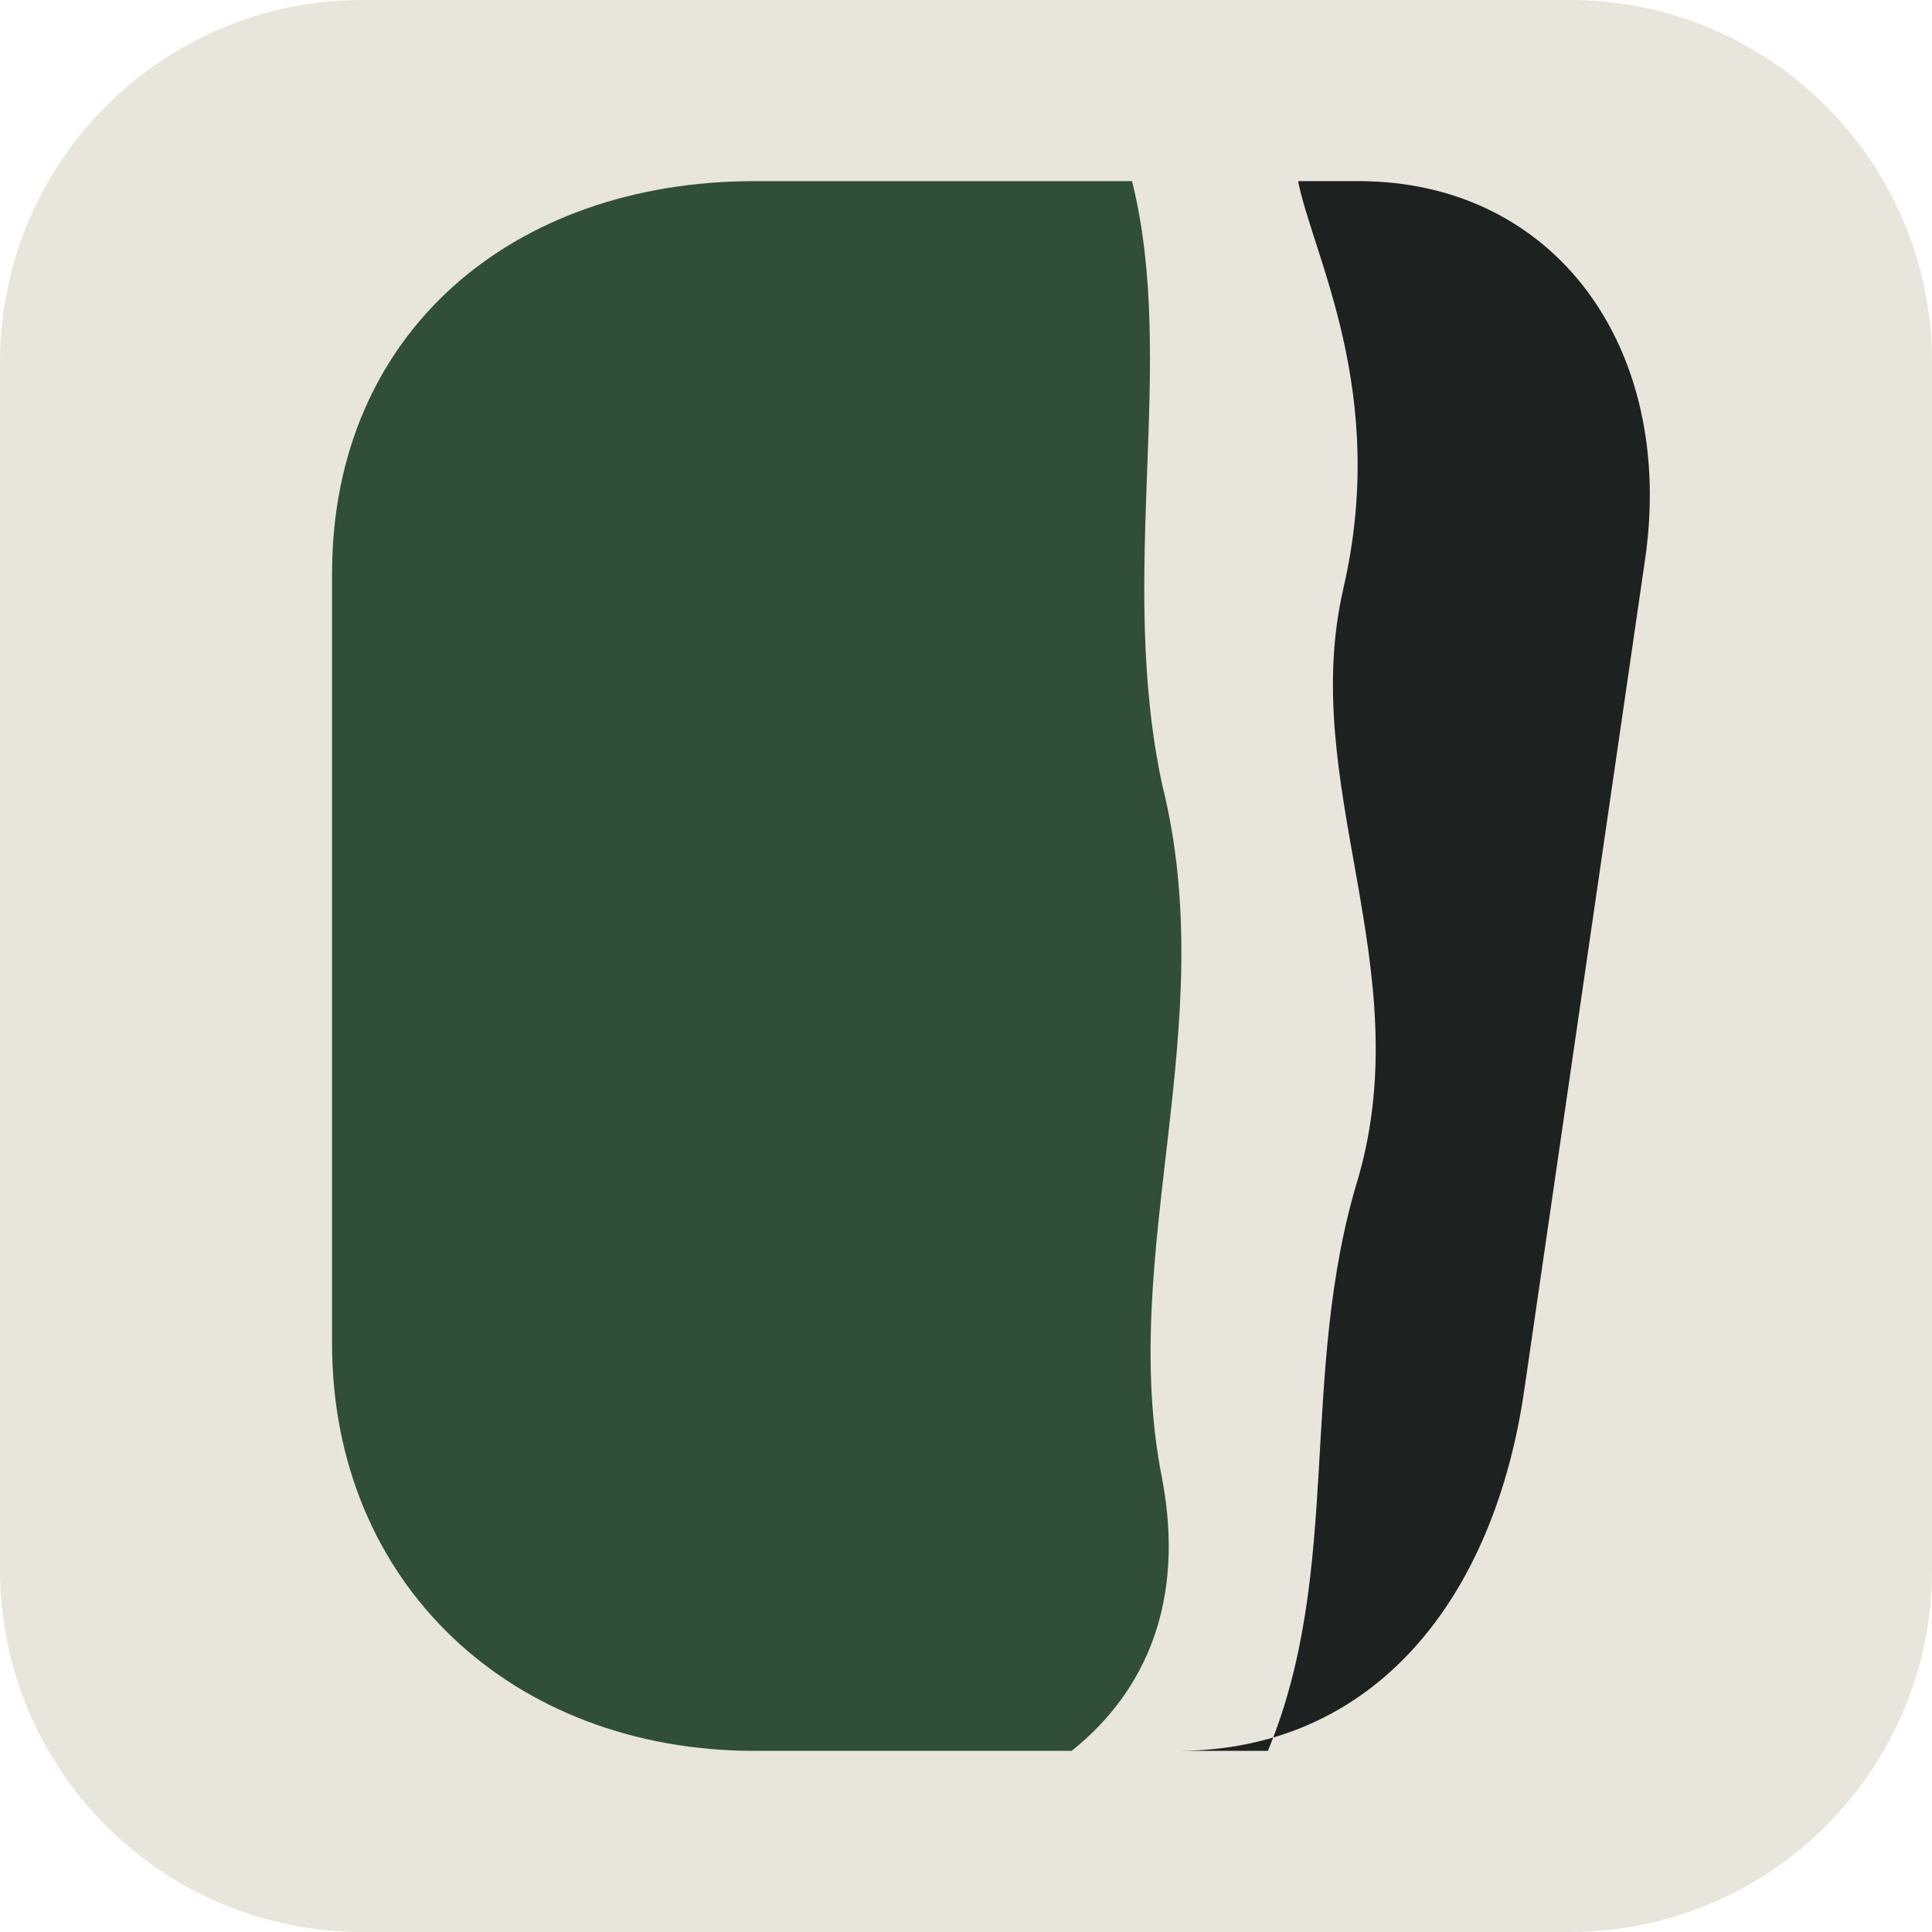
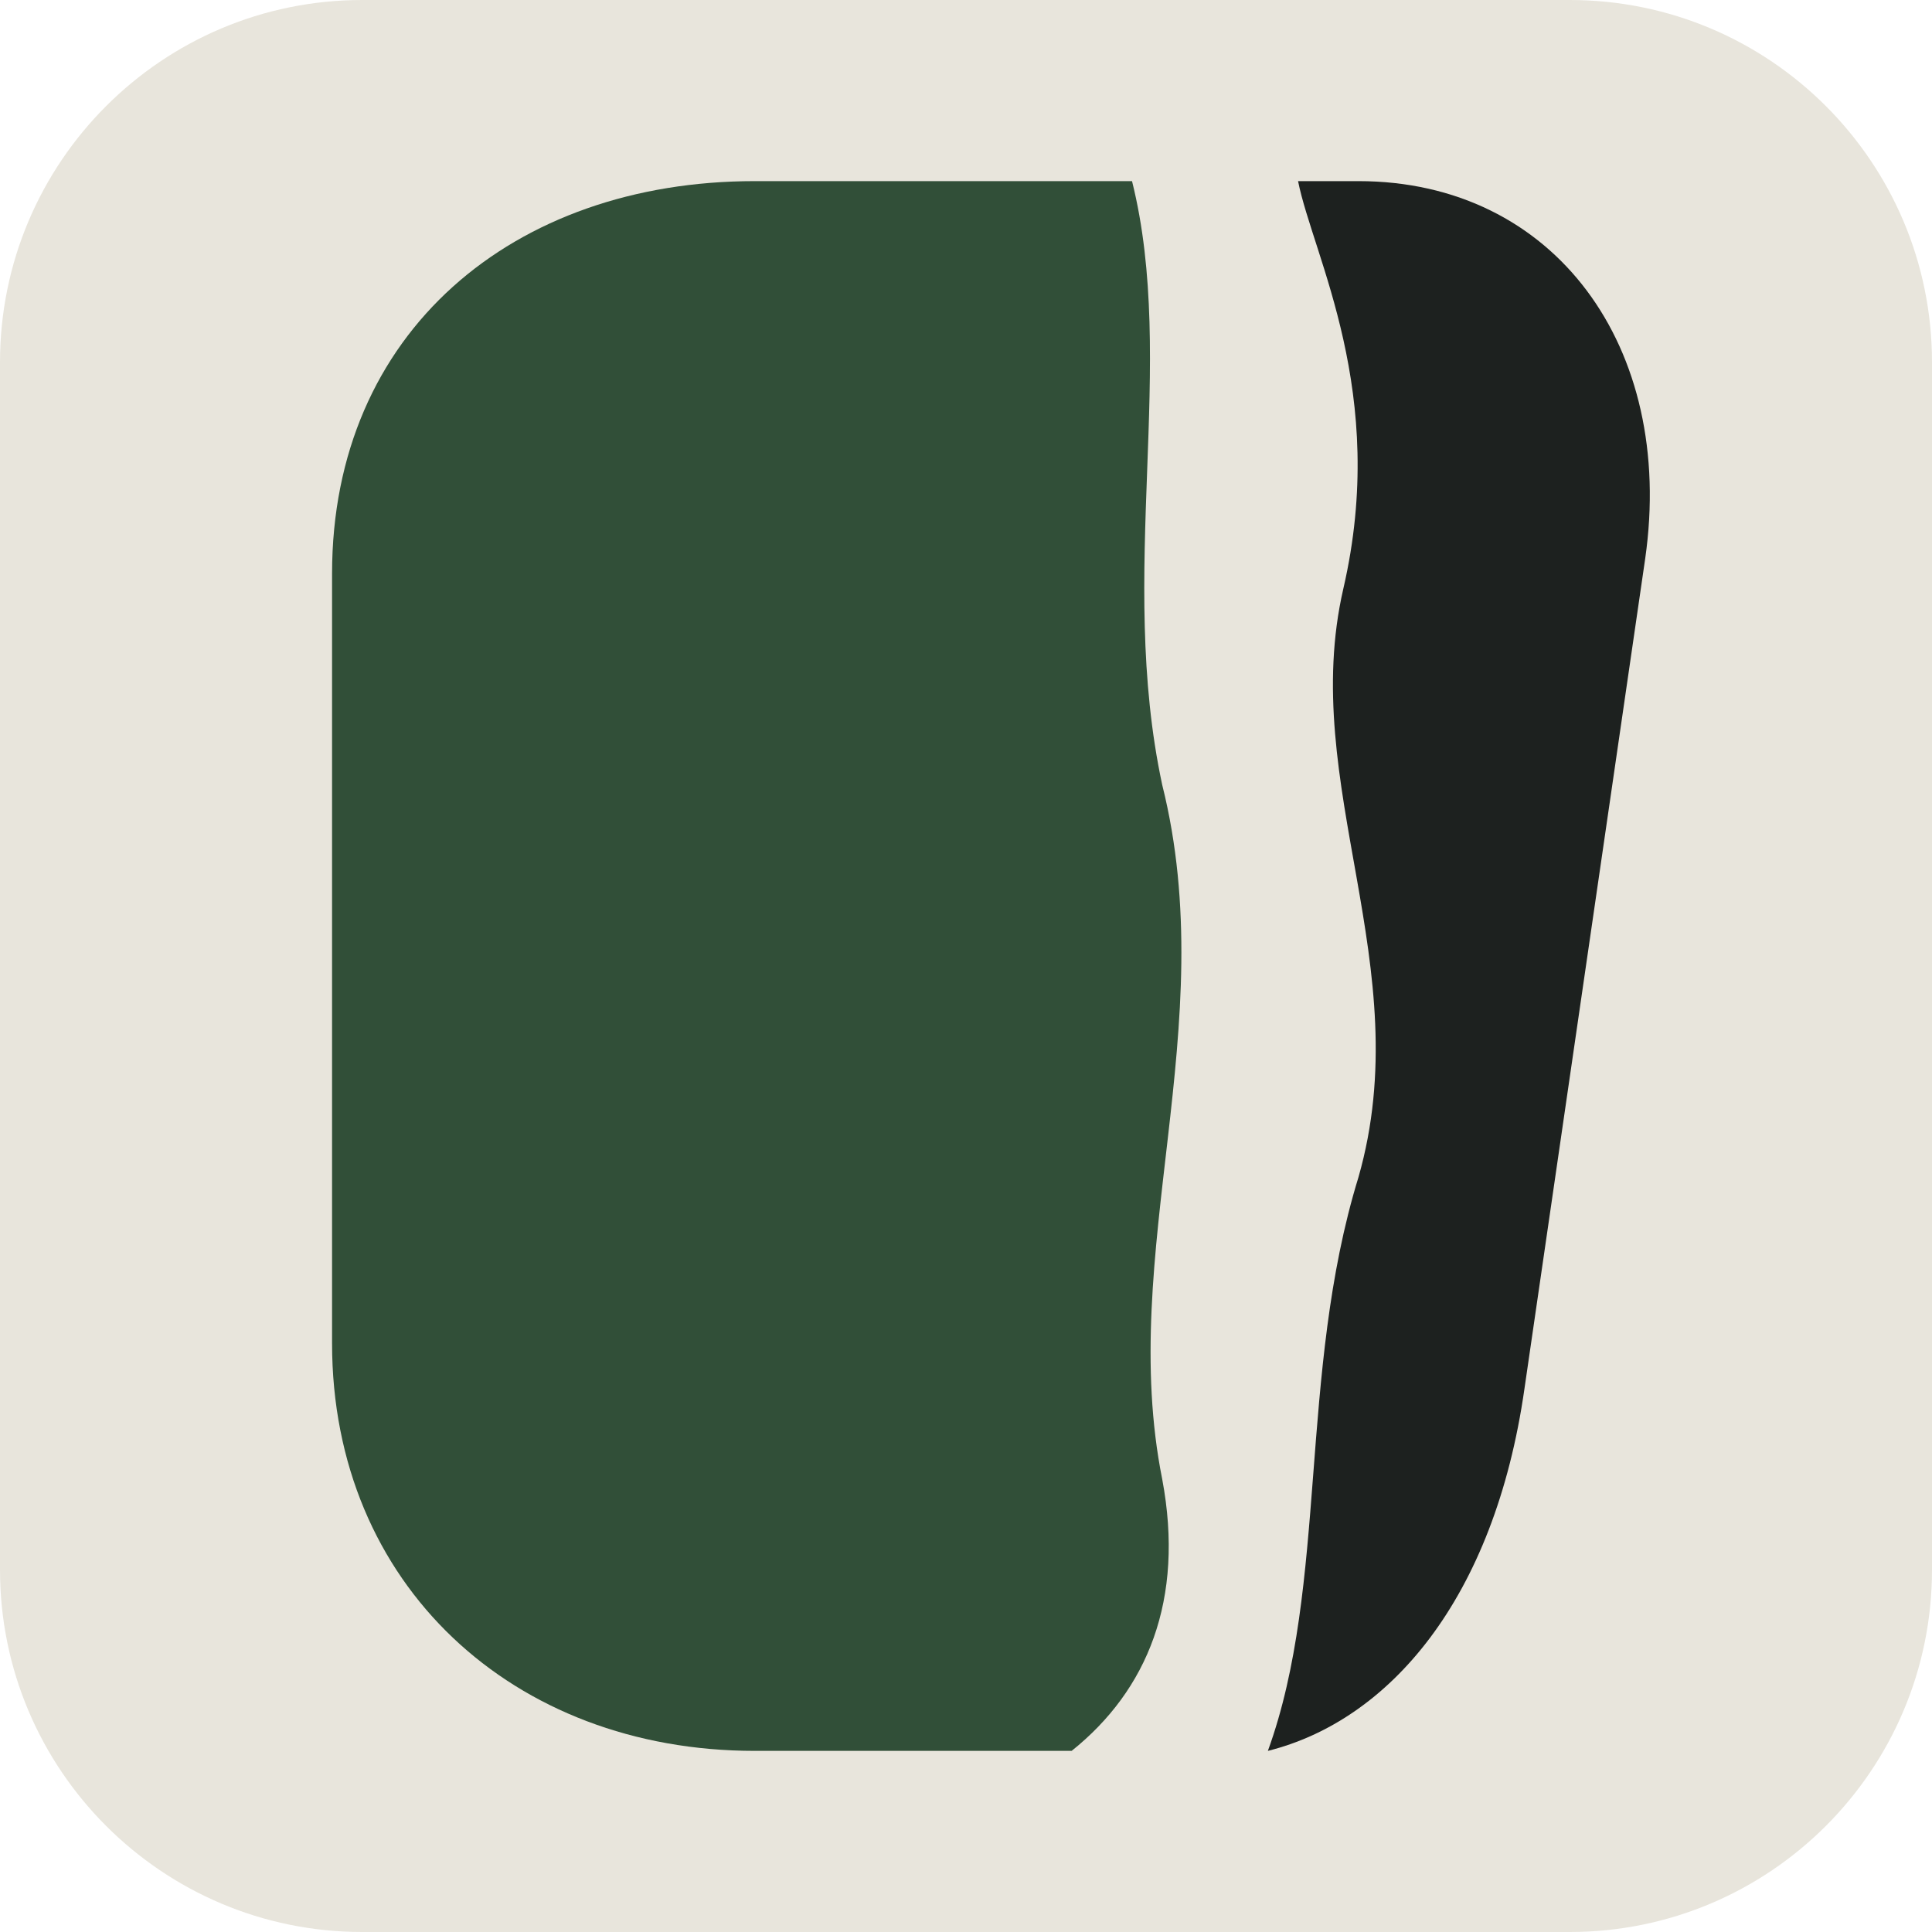
<svg xmlns="http://www.w3.org/2000/svg" viewBox="0 0 256 256" data-geometry="dominant-field-insert-v3">
  <rect width="256" height="256" rx="48" fill="#e8e5dc" />
  <path fill="#314f38" d="M44 76C44 44 68 24 100 24H150C156 48 148 76 154 104C162 136 148 166 154 196C157 212 152 224 142 232H100C68 232 44 210 44 178V76Z" />
-   <path fill="#1d211f" d="M172 24H180C206 24 222 46 218 74L202 184C198 212 182 232 156 232H168C178 208 172 182 180 156C188 128 172 104 178 78C184 52 174 34 172 24Z" />
+   <path fill="#1d211f" d="M172 24H180C206 24 222 46 218 74L202 184C198 212 184 228 168 232C176 210 172 182 180 156C188 128 172 104 178 78C184 52 174 34 172 24Z" />
</svg>
